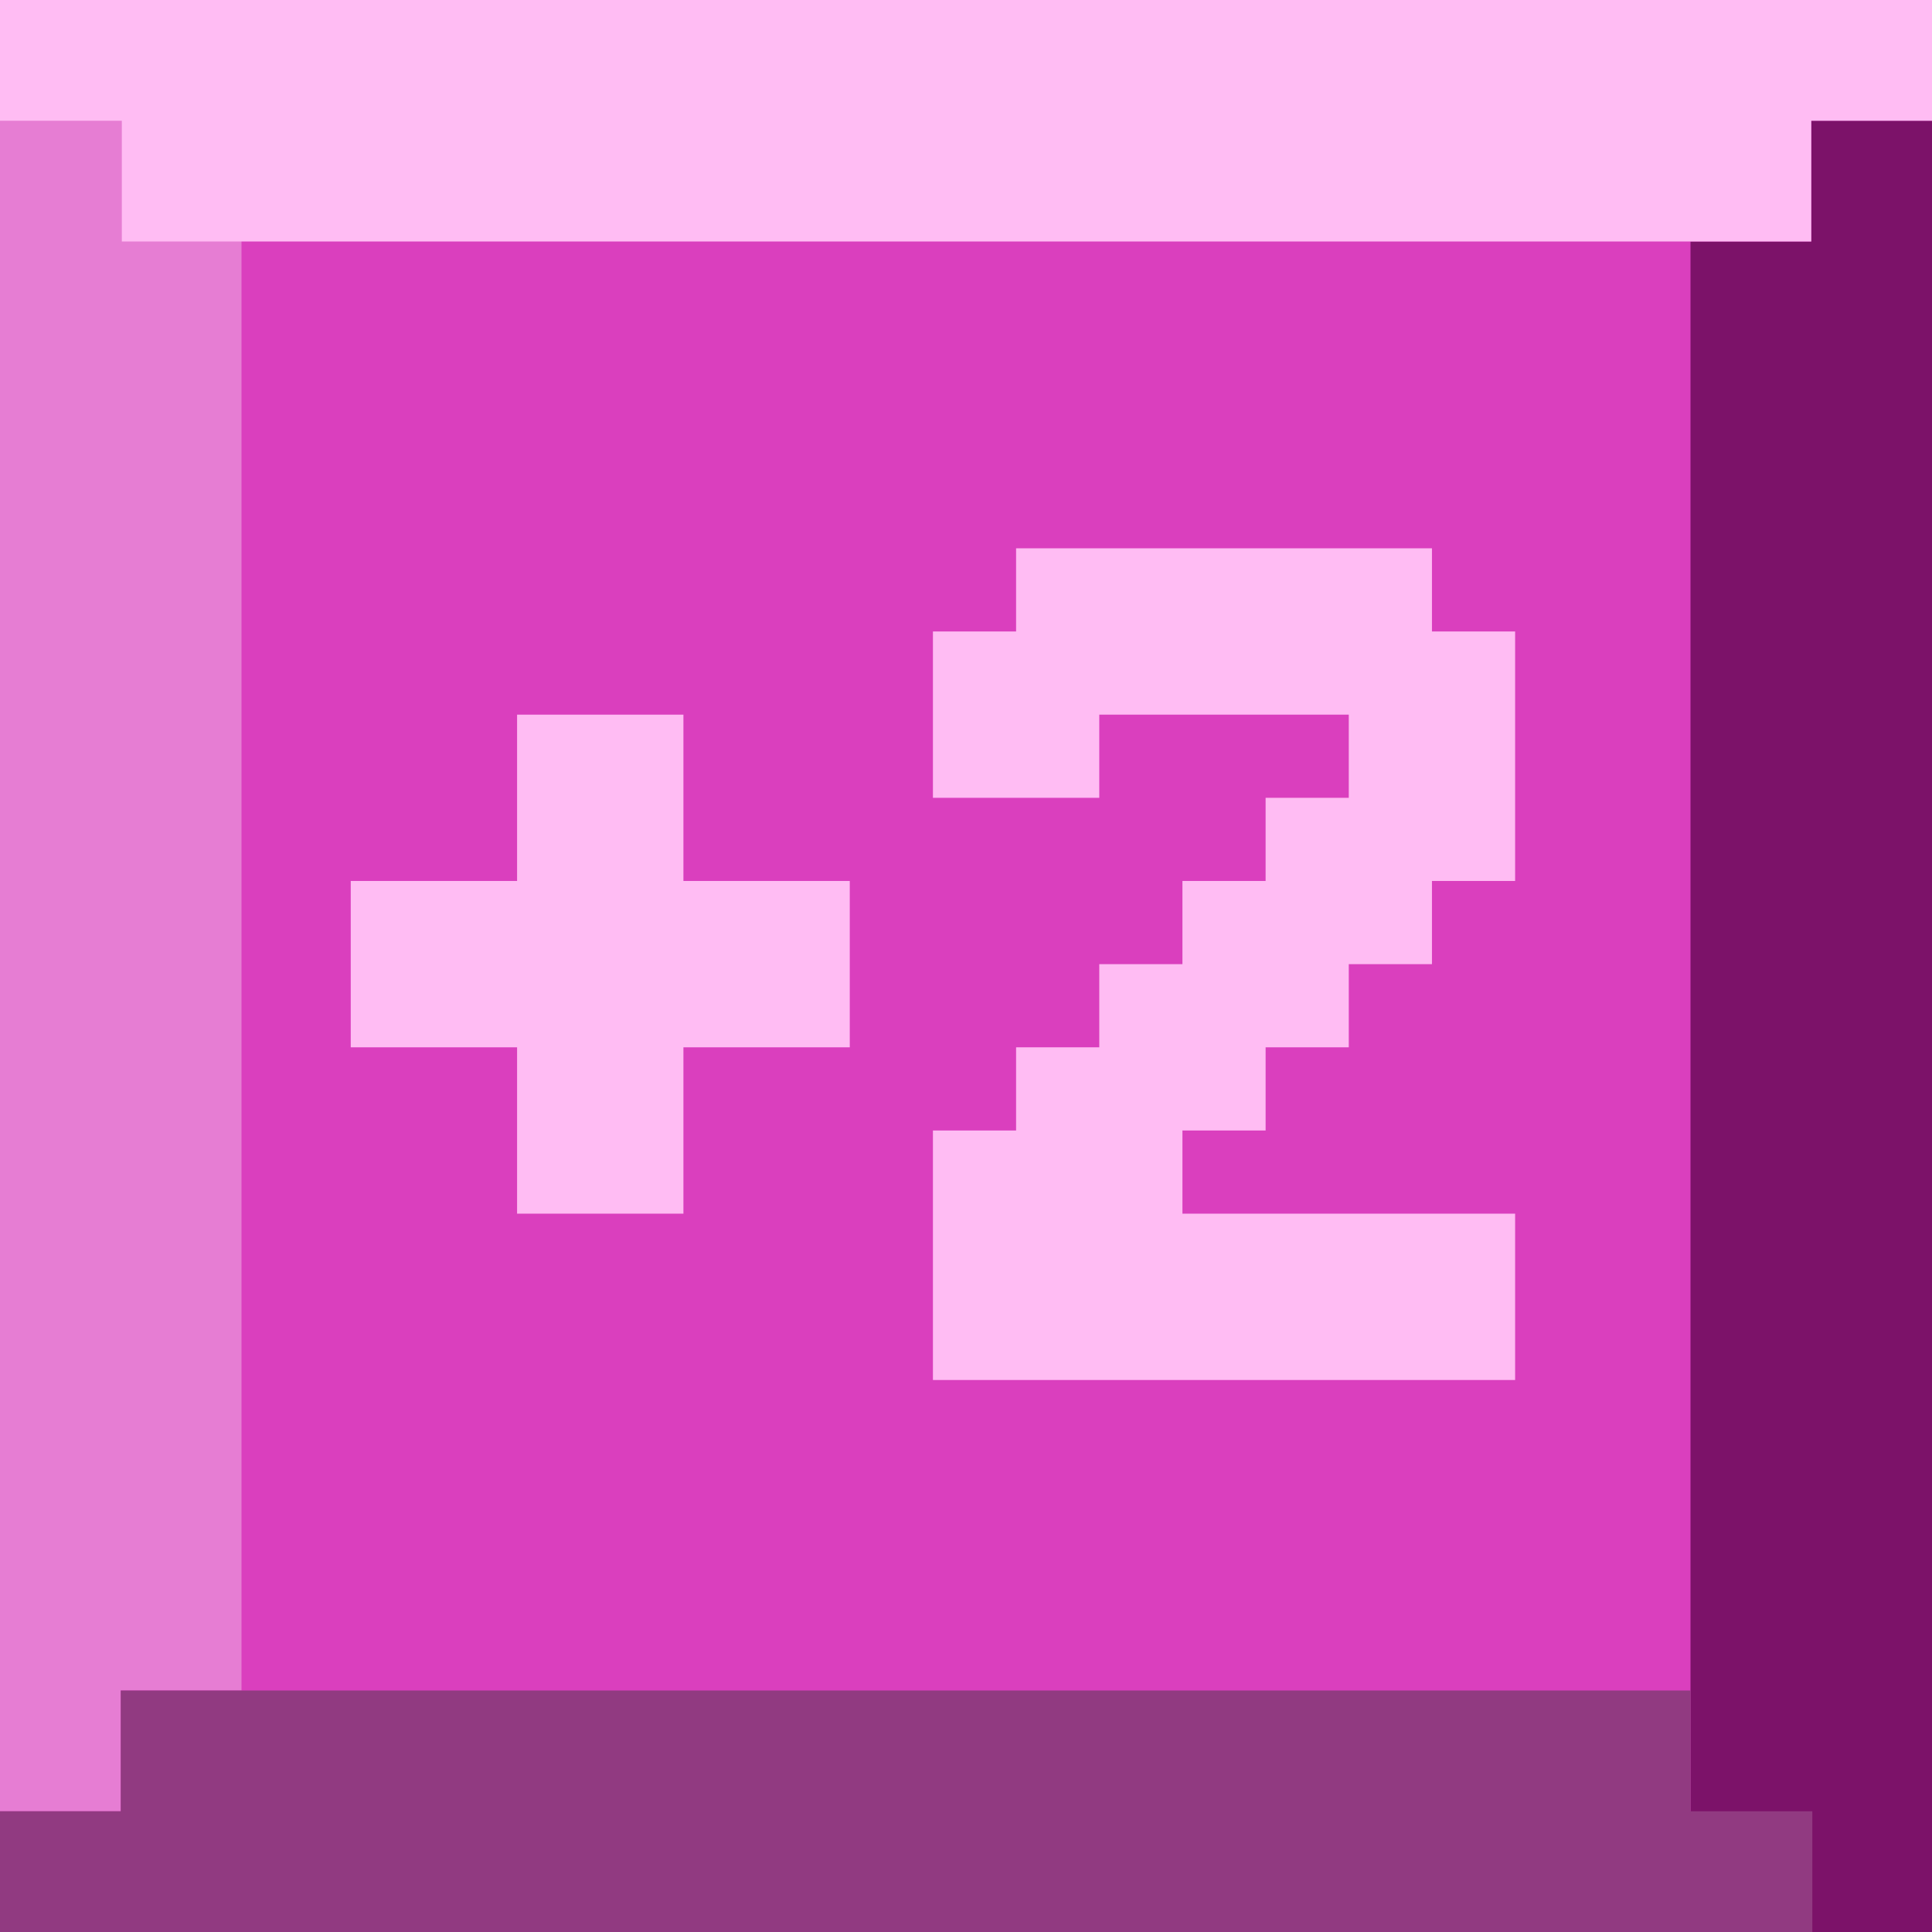
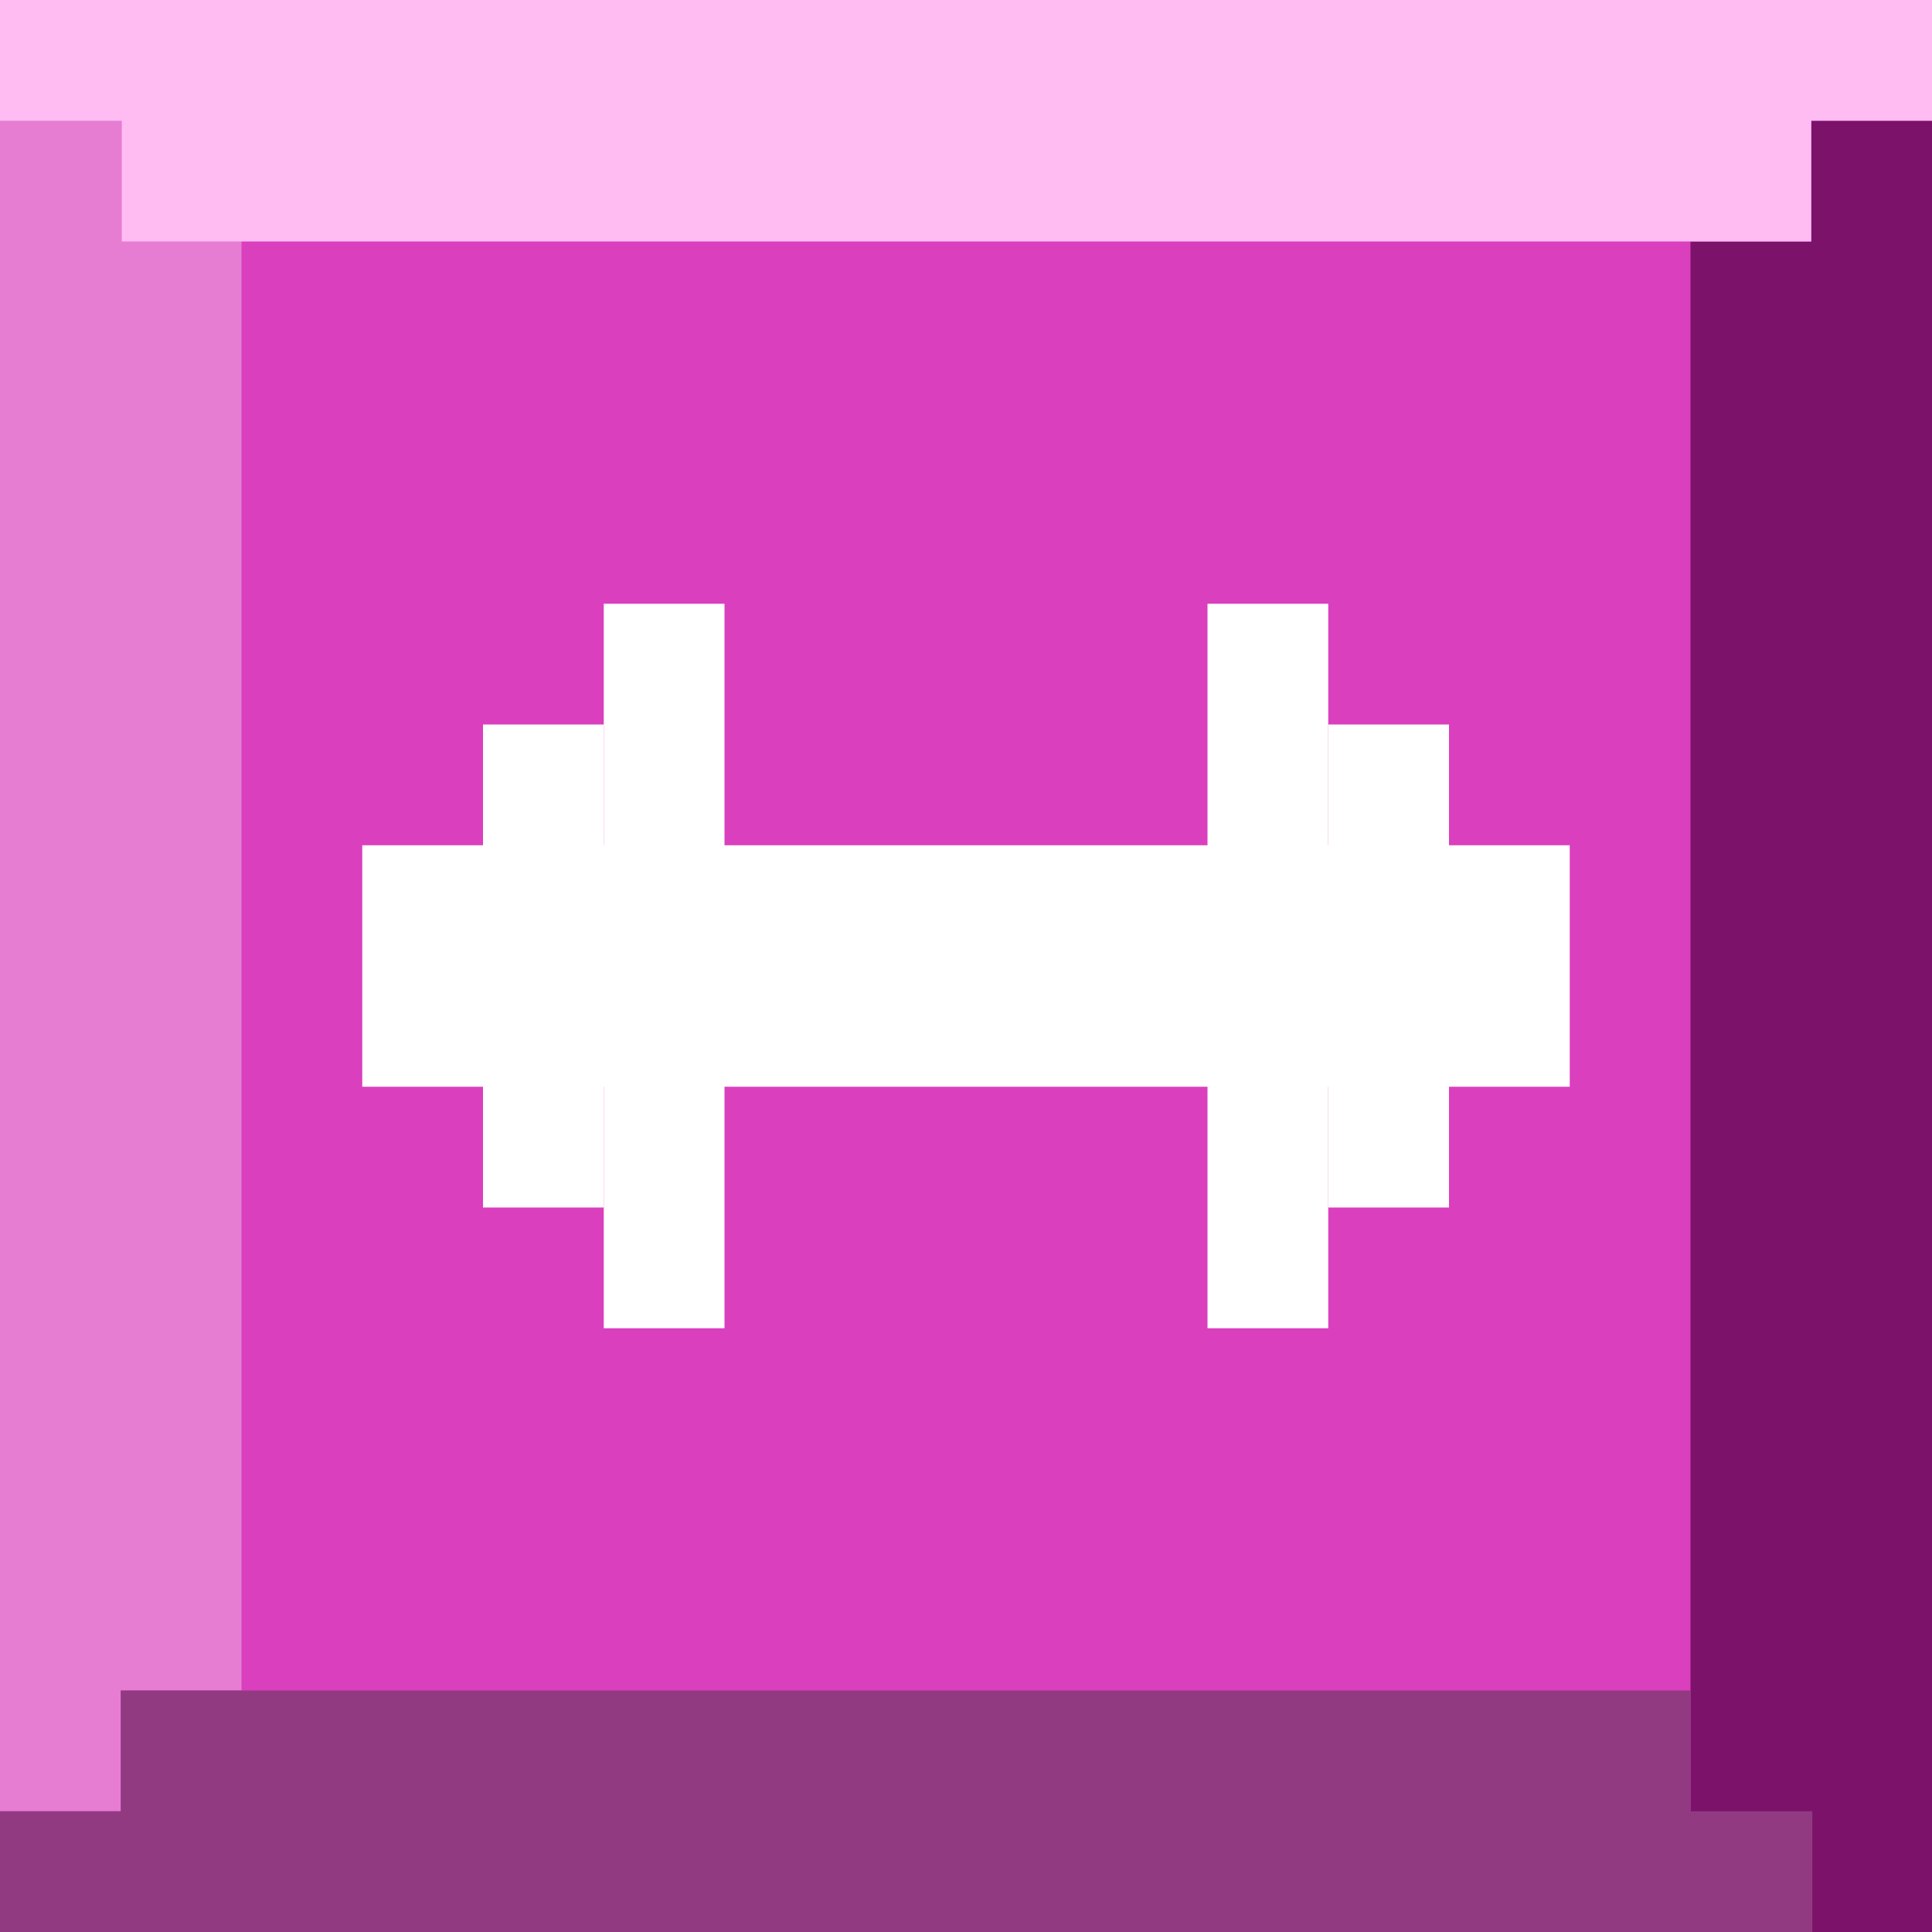
<svg xmlns="http://www.w3.org/2000/svg" width="112" height="112" viewBox="0 0 112 112" fill="none">
-   <g clip-path="url(#clip0_378_770)">
+   <g clip-path="url(#clip0_272_19599)">
    <rect width="112" height="112" fill="#DA3FBE" />
    <path d="M113 0H0V113H113V0Z" fill="#DA3FBE" />
    <path fill-rule="evenodd" clip-rule="evenodd" d="M14 0H0V98V105H7V98H14V0Z" fill="#E67DD3" />
    <path fill-rule="evenodd" clip-rule="evenodd" d="M112 7V14V112H98V14H105V7H112Z" fill="#7C1269" />
    <path d="M98 105H105.062V112.062H98V112H0V105H7V98H98V105Z" fill="#913A81" />
    <path fill-rule="evenodd" clip-rule="evenodd" d="M0 0H7.062H105.938H112V7H105V14H7.062V7H0V0Z" fill="#FFBCF3" />
-     <path d="M44.44 51.071H49.262V55.893H44.44V51.071ZM39.619 55.893H44.44V60.714H39.619V55.893ZM34.797 55.893H39.619V60.714H34.797V55.893ZM29.976 55.893H34.797V60.714H29.976V55.893ZM29.976 51.071H34.797V55.893H29.976V51.071ZM25.154 51.071H29.976V55.893H25.154V51.071ZM20.333 51.071H25.154V55.893H20.333V51.071ZM20.333 55.893H25.154V60.714H20.333V55.893ZM25.154 55.893H29.976V60.714H25.154V55.893ZM44.44 55.893H49.262V60.714H44.44V55.893ZM39.619 51.071H44.44V55.893H39.619V51.071ZM34.797 51.071H39.619V55.893H34.797V51.071ZM29.976 60.714H34.797V65.536H29.976V60.714ZM29.976 65.536H34.797V70.357H29.976V65.536ZM34.797 65.536H39.619V70.357H34.797V65.536ZM34.797 60.714H39.619V65.536H34.797V60.714ZM34.797 41.429H39.619V46.25H34.797V41.429ZM29.976 41.429H34.797V46.25H29.976V41.429ZM34.797 46.25H39.619V51.071H34.797V46.25ZM29.976 46.25H34.797V51.071H29.976V46.25ZM54.083 36.607H58.904V41.429H54.083V36.607ZM54.083 41.429H58.904V46.25H54.083V41.429ZM58.904 41.429H63.726V46.25H58.904V41.429ZM58.904 36.607H63.726V41.429H58.904V36.607ZM58.904 31.786H63.726V36.607H58.904V31.786ZM63.726 31.786H68.547V36.607H63.726V31.786ZM68.547 31.786H73.369V36.607H68.547V31.786ZM73.369 31.786H78.19V36.607H73.369V31.786ZM78.19 31.786H83.012V36.607H78.19V31.786ZM78.19 36.607H83.012V41.429H78.19V36.607ZM73.369 36.607H78.19V41.429H73.369V36.607ZM68.547 36.607H73.369V41.429H68.547V36.607ZM63.726 36.607H68.547V41.429H63.726V36.607ZM78.19 41.429H83.012V46.25H78.19V41.429ZM83.012 41.429H87.833V46.25H83.012V41.429ZM83.012 36.607H87.833V41.429H83.012V36.607ZM83.012 46.25H87.833V51.071H83.012V46.25ZM78.19 46.25H83.012V51.071H78.19V46.25ZM73.369 46.25H78.19V51.071H73.369V46.25ZM73.369 51.071H78.19V55.893H73.369V51.071ZM78.19 51.071H83.012V55.893H78.19V51.071ZM68.547 51.071H73.369V55.893H68.547V51.071ZM68.547 55.893H73.369V60.714H68.547V55.893ZM73.369 55.893H78.19V60.714H73.369V55.893ZM63.726 55.893H68.547V60.714H63.726V55.893ZM63.726 60.714H68.547V65.536H63.726V60.714ZM68.547 60.714H73.369V65.536H68.547V60.714ZM58.904 60.714H63.726V65.536H58.904V60.714ZM58.904 65.536H63.726V70.357H58.904V65.536ZM63.726 65.536H68.547V70.357H63.726V65.536ZM54.083 65.536H58.904V70.357H54.083V65.536ZM54.083 70.357H58.904V75.179H54.083V70.357ZM54.083 75.179H58.904V80H54.083V75.179ZM58.904 75.179H63.726V80H58.904V75.179ZM58.904 70.357H63.726V75.179H58.904V70.357ZM63.726 70.357H68.547V75.179H63.726V70.357ZM68.547 70.357H73.369V75.179H68.547V70.357ZM68.547 75.179H73.369V80H68.547V75.179ZM73.369 75.179H78.19V80H73.369V75.179ZM78.19 75.179H83.012V80H78.19V75.179ZM83.012 75.179H87.833V80H83.012V75.179ZM83.012 70.357H87.833V75.179H83.012V70.357ZM78.19 70.357H83.012V75.179H78.19V70.357ZM73.369 70.357H78.19V75.179H73.369V70.357ZM63.726 75.179H68.547V80H63.726V75.179Z" fill="#FFBCF3" />
+     <path d="M21 49L84 49L84 63L21 63L21 49Z" fill="white" />
+     <path d="M77 70L77 42L84 42L84 70L77 70Z" fill="white" />
+     <path d="M84 63L84 49L91 49L91 63L84 63Z" fill="white" />
+     <path d="M28 70L28 42L35 42L35 70L28 70Z" fill="white" />
+     <path d="M35 77L35 35L42 35L42 77L35 77Z" fill="white" />
+     <path d="M70 77L70 35L77 35L77 77L70 77Z" fill="white" />
  </g>
  <defs>
-     <clipPath id="clip0_378_770">
+     <clipPath id="clip0_272_19599">
      <rect width="112" height="112" fill="white" />
    </clipPath>
  </defs>
</svg>
